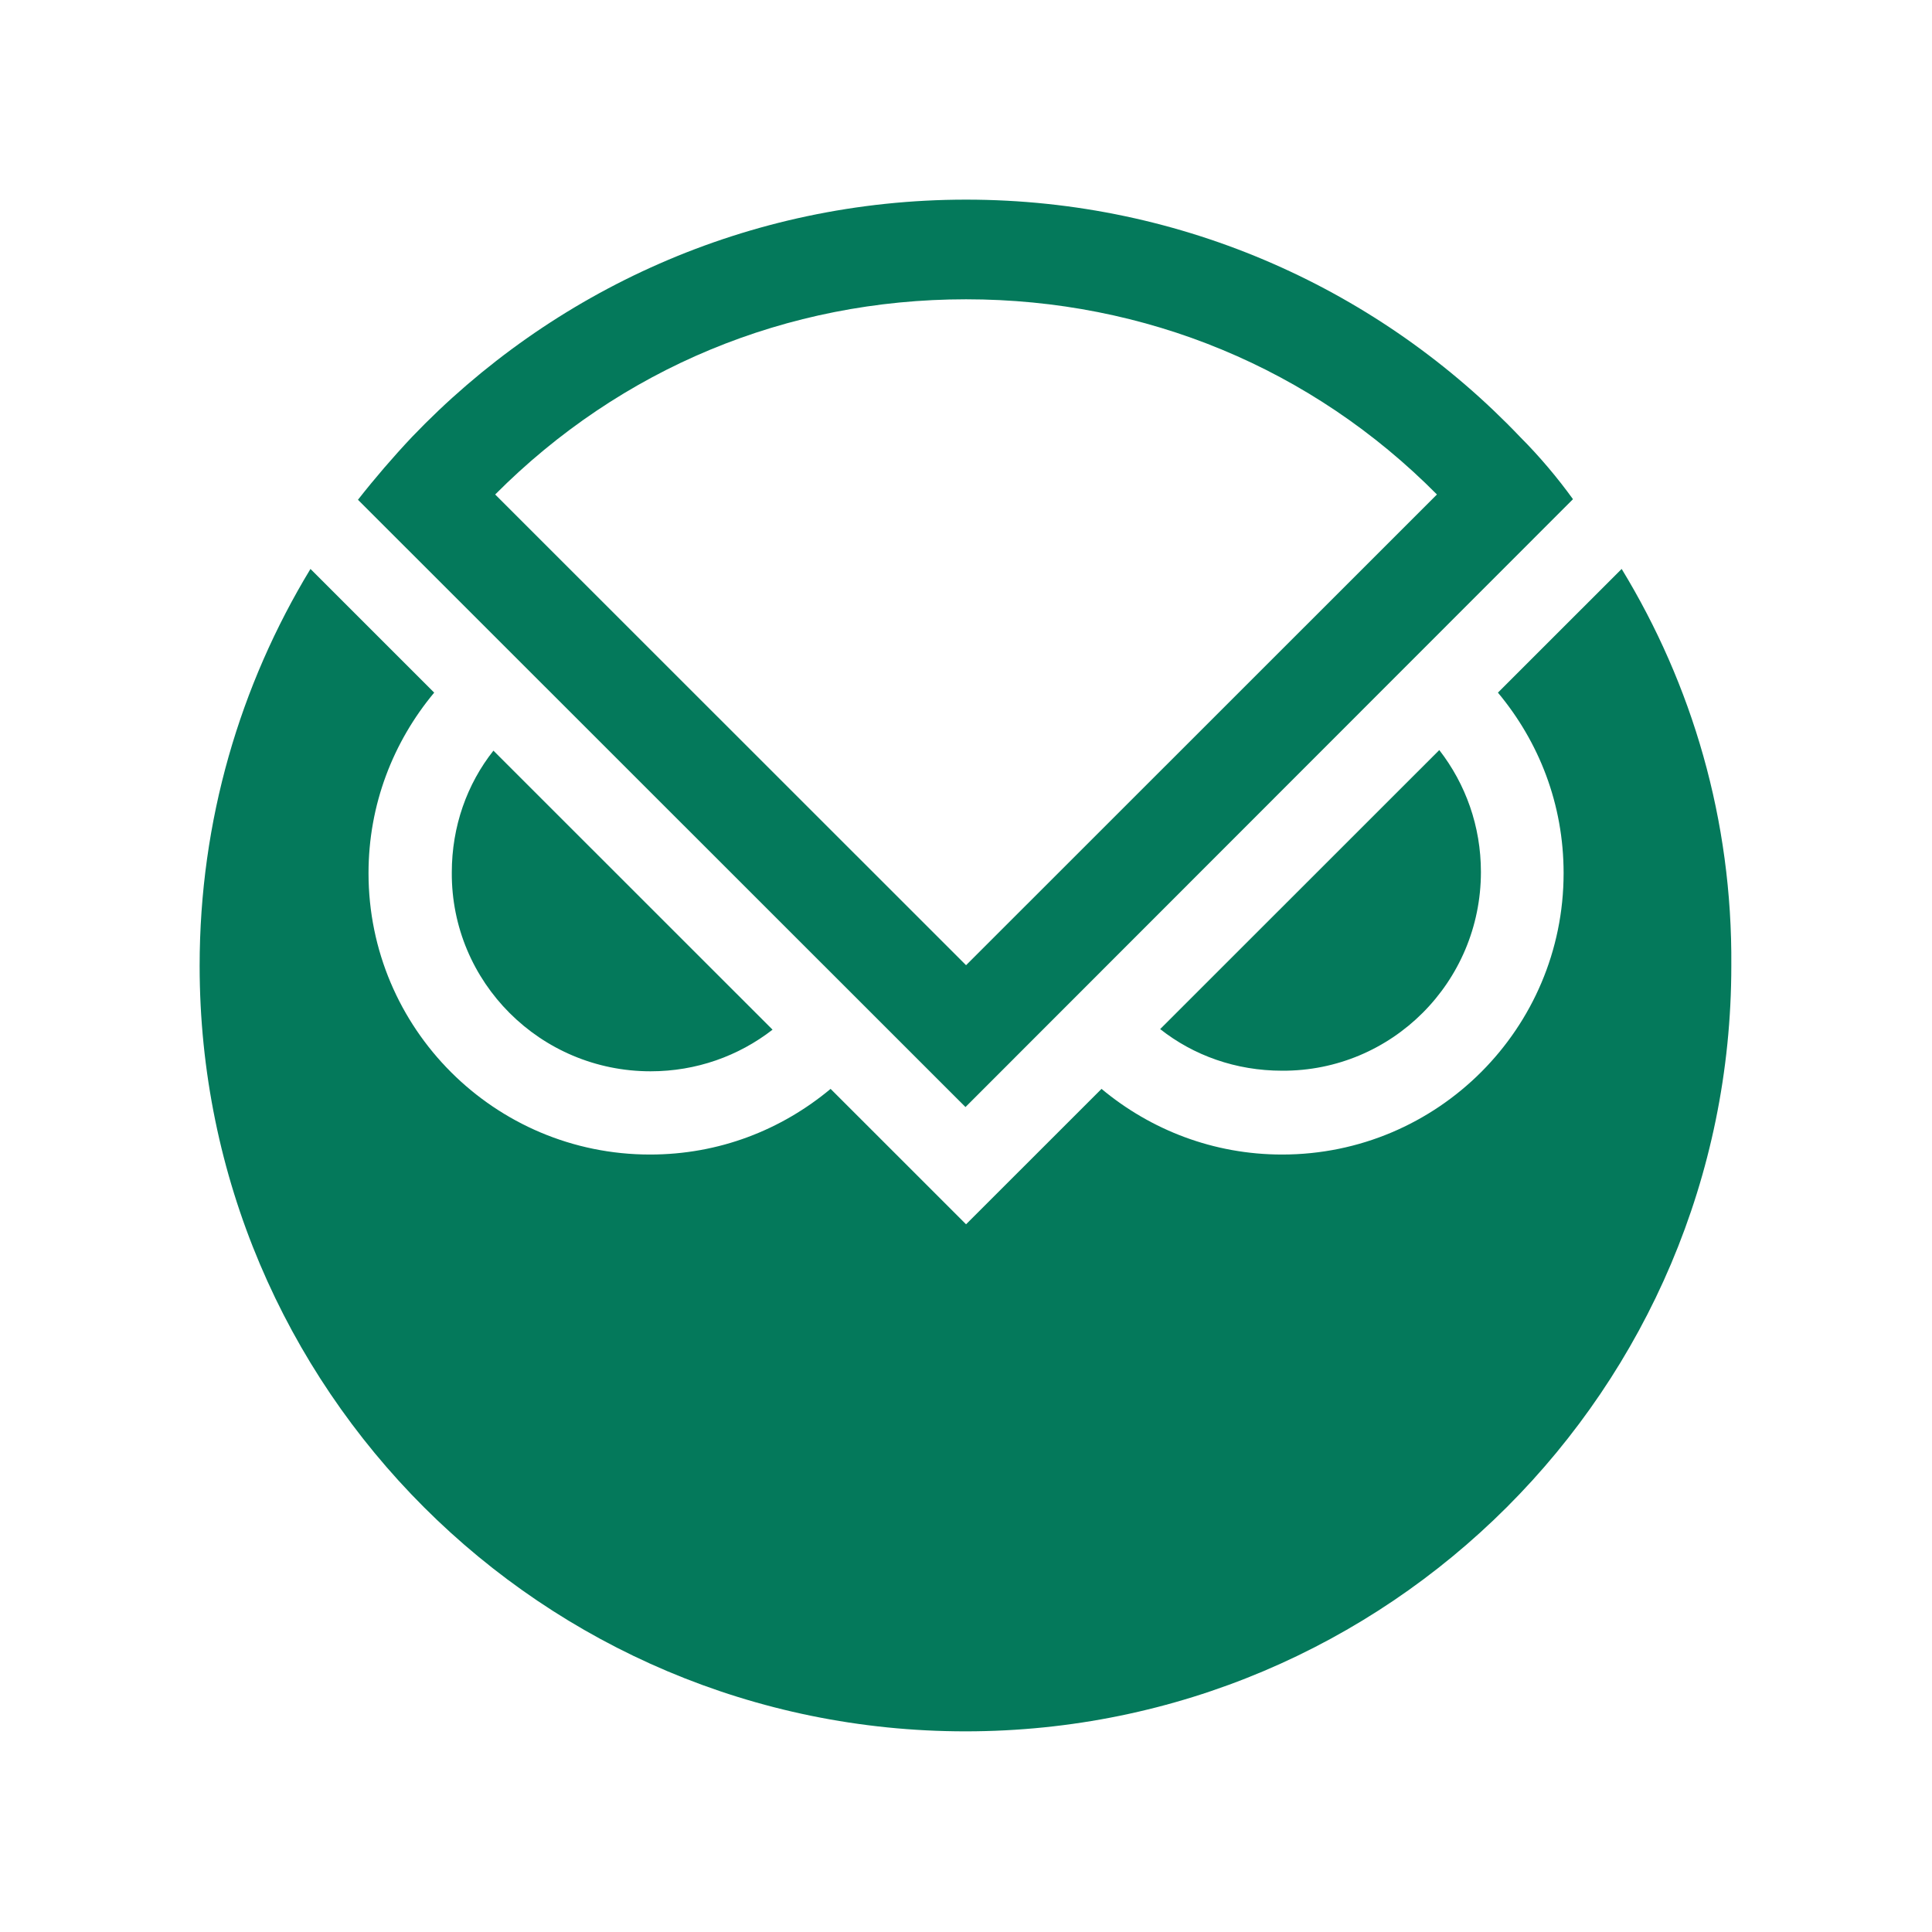
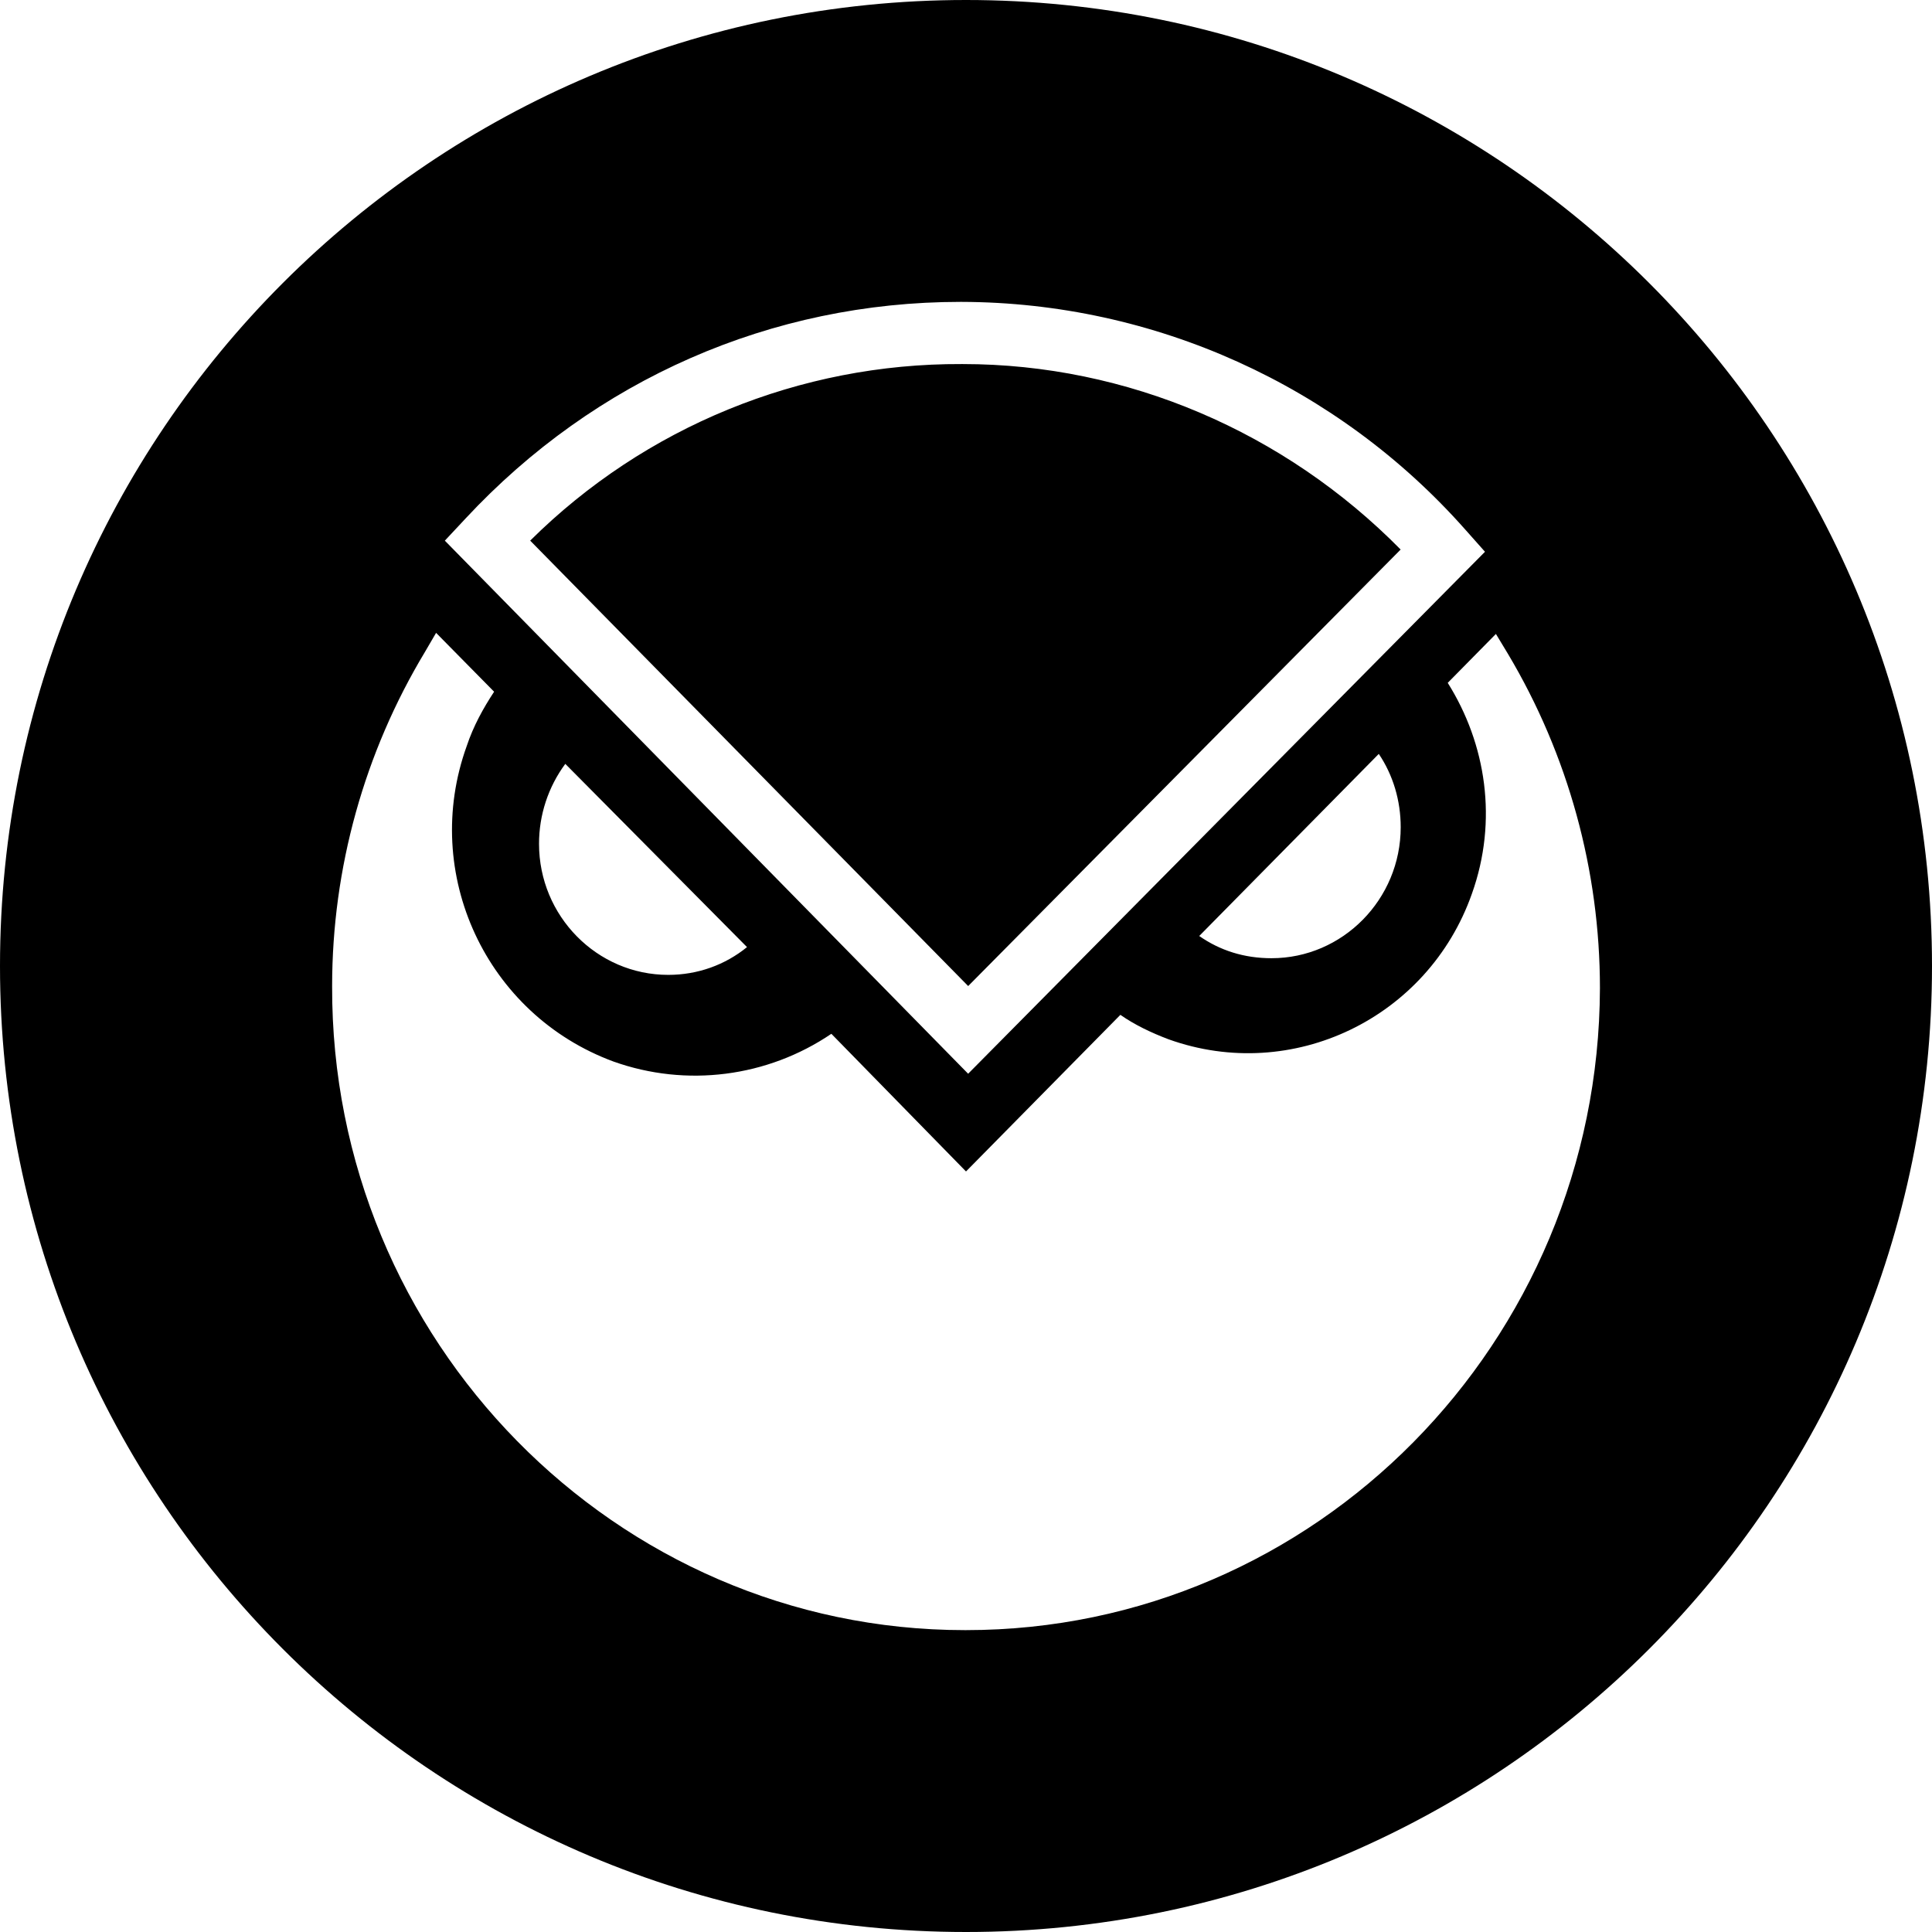
- <svg xmlns="http://www.w3.org/2000/svg" width="600" height="600" viewBox="0 0 600 600" fill="none">
-   <path d="M202.044 332.701c14.204 0 27.316-4.733 37.879-12.925l-86.685-86.654c-8.195 10.377-12.93 23.484-12.93 37.866-.182 34.042 27.499 61.713 61.736 61.713Zm257.869-61.896c0-14.199-4.735-27.306-12.93-37.865l-86.685 86.653c10.381 8.192 23.493 12.925 37.88 12.925 34.054.182 61.735-27.488 61.735-61.713Z" fill="#04795B" />
-   <path d="m503.62 176.689-38.426 38.412c12.748 15.291 20.397 34.588 20.397 56.07 0 48.241-39.154 87.381-87.414 87.381-21.307 0-40.793-7.646-56.09-20.389l-42.068 42.052-42.068-42.052c-15.297 12.743-34.601 20.389-56.09 20.389-48.26 0-87.414-39.14-87.414-87.381 0-21.3 7.649-40.779 20.397-56.07l-19.668-19.661-18.758-18.751C74.565 212.734 62 254.787 62 299.934c0 131.436 106.535 237.75 237.838 237.75 131.302 0 237.837-106.496 237.837-237.75.365-45.329-12.201-87.382-34.054-123.245Z" fill="#04795B" />
-   <path d="M472.114 135.728C428.954 90.399 367.764 62 300.019 62c-67.746 0-128.753 28.399-172.095 73.728a286.174 286.174 0 0 0-16.755 19.479l188.668 188.598 188.667-188.78c-4.735-6.554-10.38-13.289-16.39-19.297Zm-172.095-42.78c55.726 0 107.446 21.481 146.236 60.621L300.019 299.751 153.783 153.569c38.972-39.14 90.51-60.621 146.236-60.621Z" fill="#04795B" />
+ <svg xmlns="http://www.w3.org/2000/svg" viewBox="0 0 32 32">
+   <path fill-rule="evenodd" d="M16 32C7.163 32 0 24.837 0 16S7.163 0 16 0s16 7.163 16 16-7.163 16-16 16zm8.777-21.5-.798.81c.635 1.011.834 2.28.4 3.494-.726 2.06-2.975 3.146-5.024 2.41-.29-.11-.562-.24-.798-.405L16 19.403l-2.23-2.28a4.024 4.024 0 0 1-3.61.459 4.09 4.09 0 0 1-2.43-5.224c.11-.331.273-.626.454-.901l-.961-.975-.182.312a10.735 10.735 0 0 0-1.54 5.537C5.48 22.2 10.196 27 15.98 27H16c5.785 0 10.482-4.764 10.5-10.632 0-1.95-.526-3.863-1.523-5.537l-.2-.331zM9.363 12.652a2.225 2.225 0 0 0-.435 1.325c0 1.195.96 2.17 2.14 2.17.489 0 .942-.165 1.305-.46l-3.01-3.035zm10.5 2.851c.344.24.743.368 1.197.368 1.178 0 2.14-.975 2.14-2.17 0-.442-.127-.865-.363-1.214l-2.974 3.016zm-3.827 2.281 8.56-8.645-.327-.368A11.184 11.184 0 0 0 15.927 5h-.018c-3.137 0-6.057 1.288-8.197 3.587l-.344.368 8.668 8.83zm-7.254-8.83a10.082 10.082 0 0 1 7.145-2.924h.019c2.72 0 5.331 1.122 7.253 3.072l-7.163 7.23-7.254-7.377z" />
</svg>
